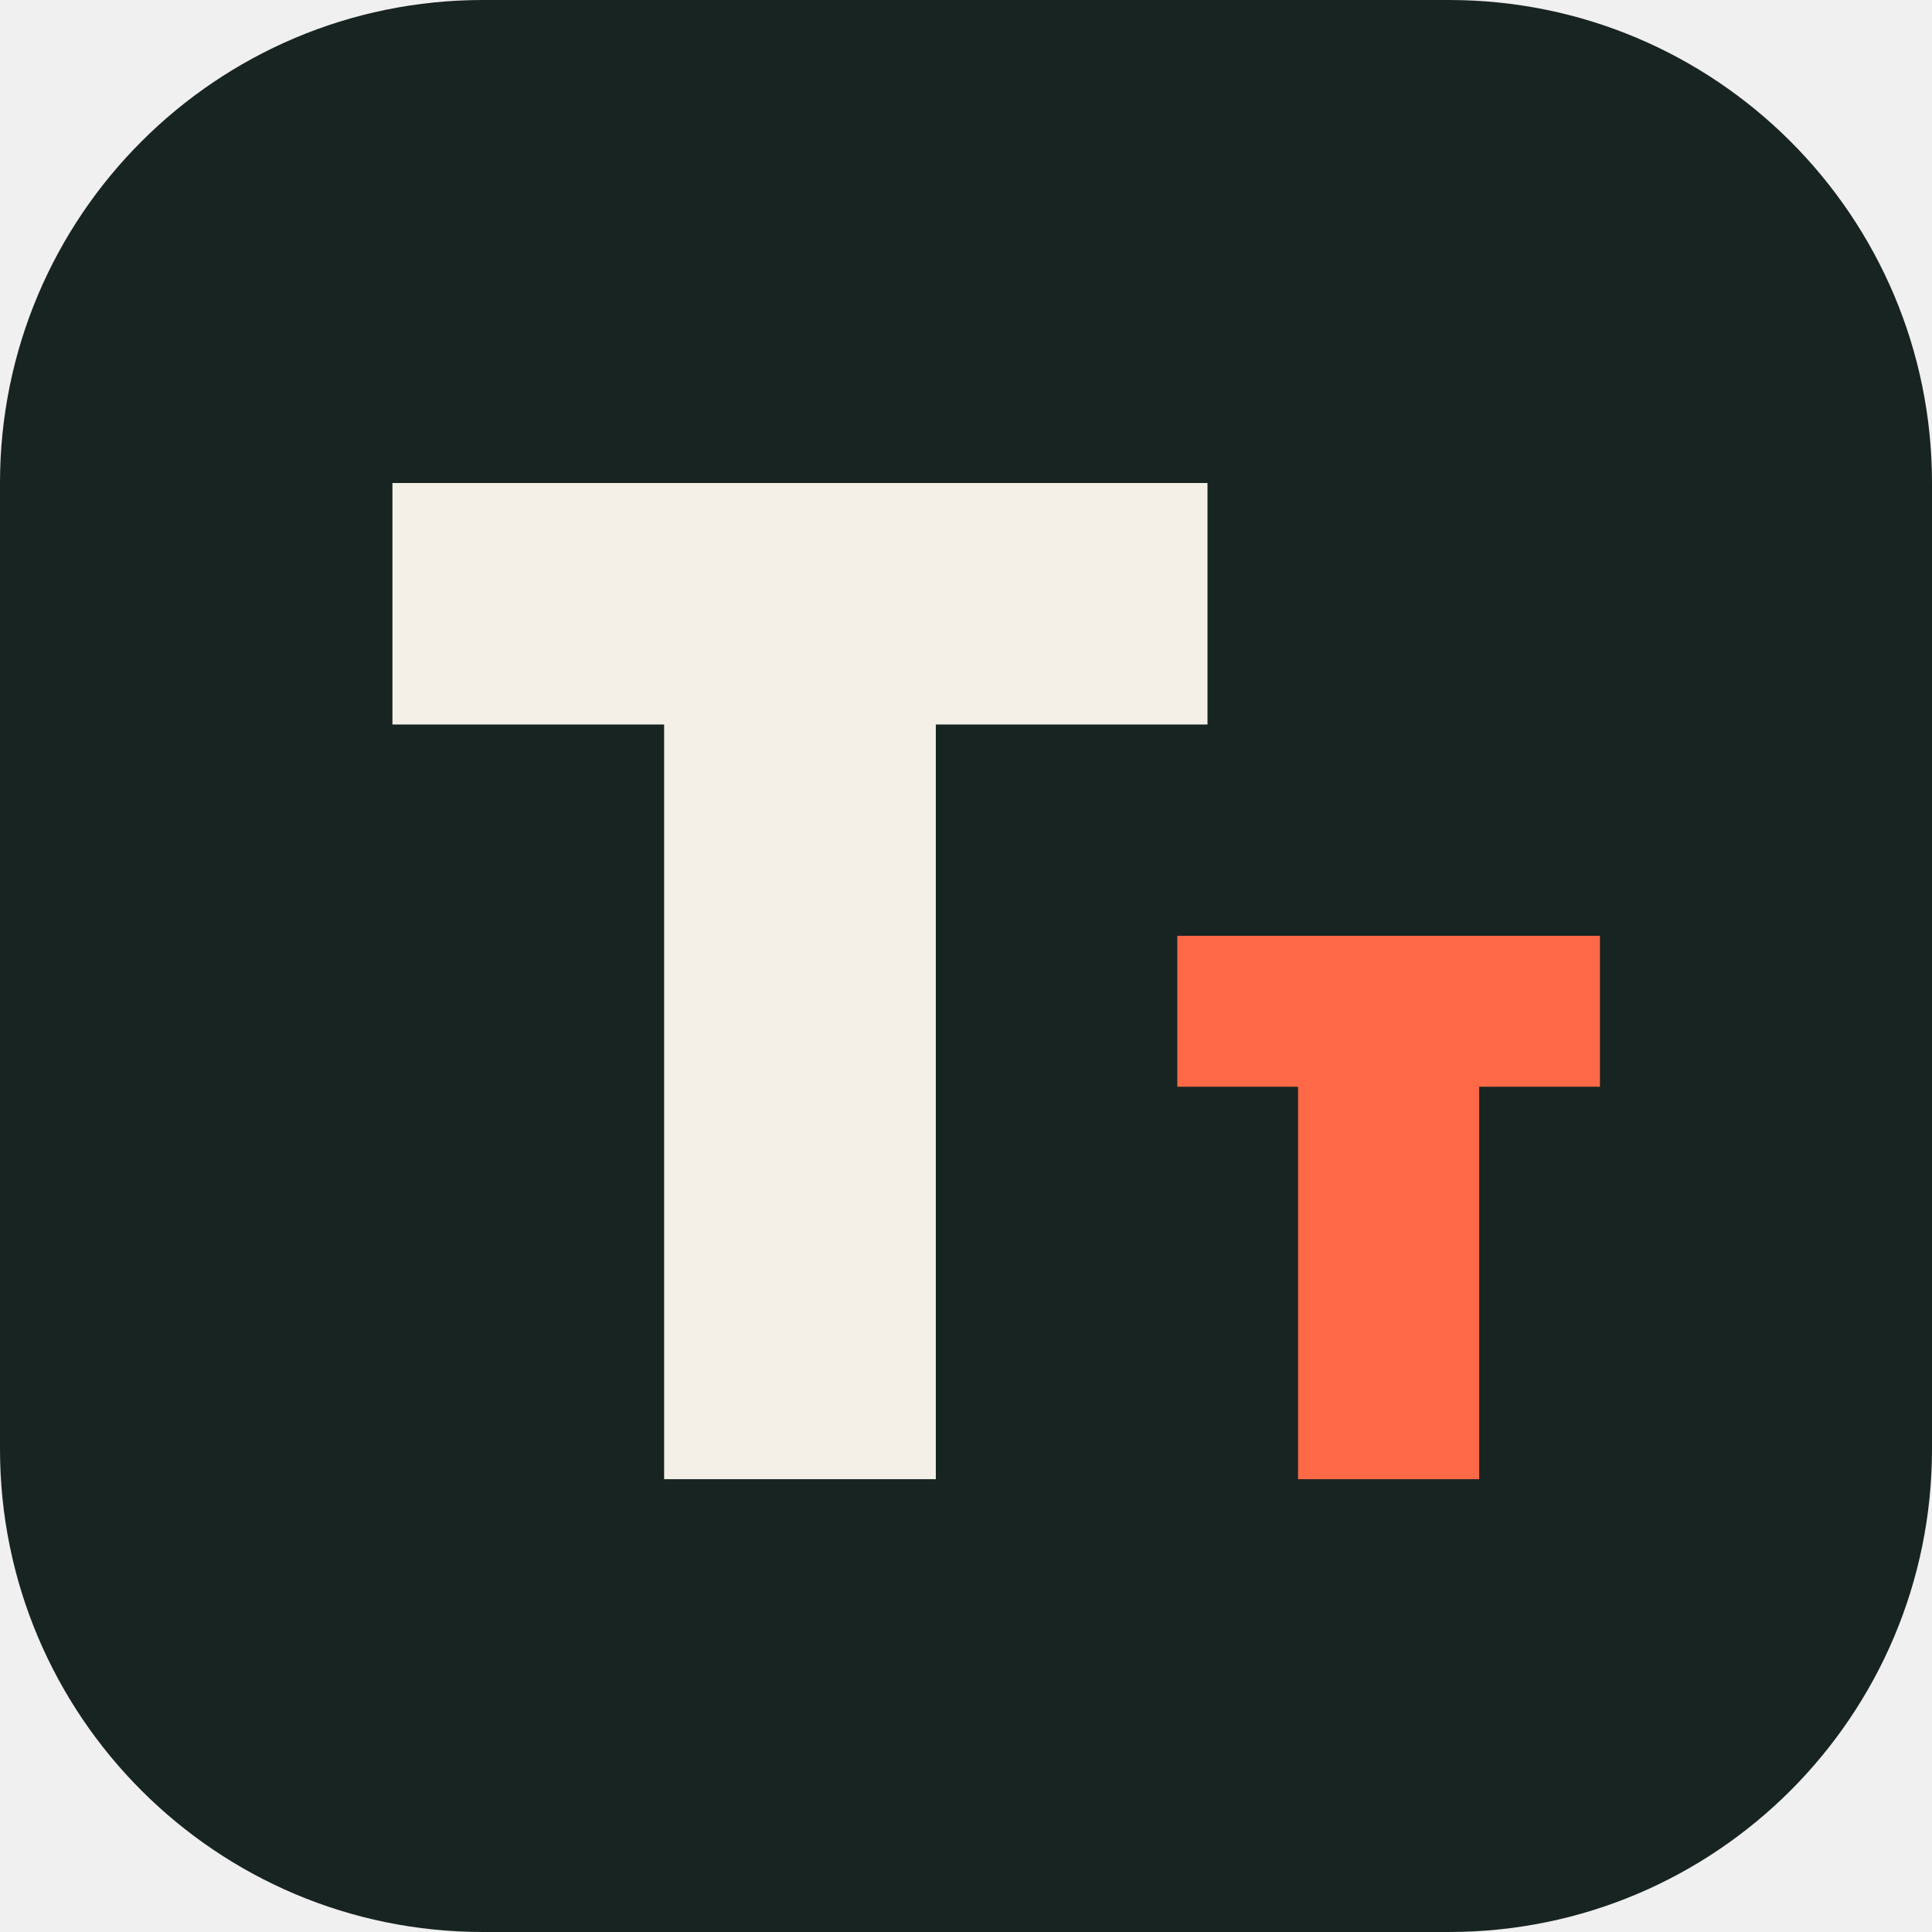
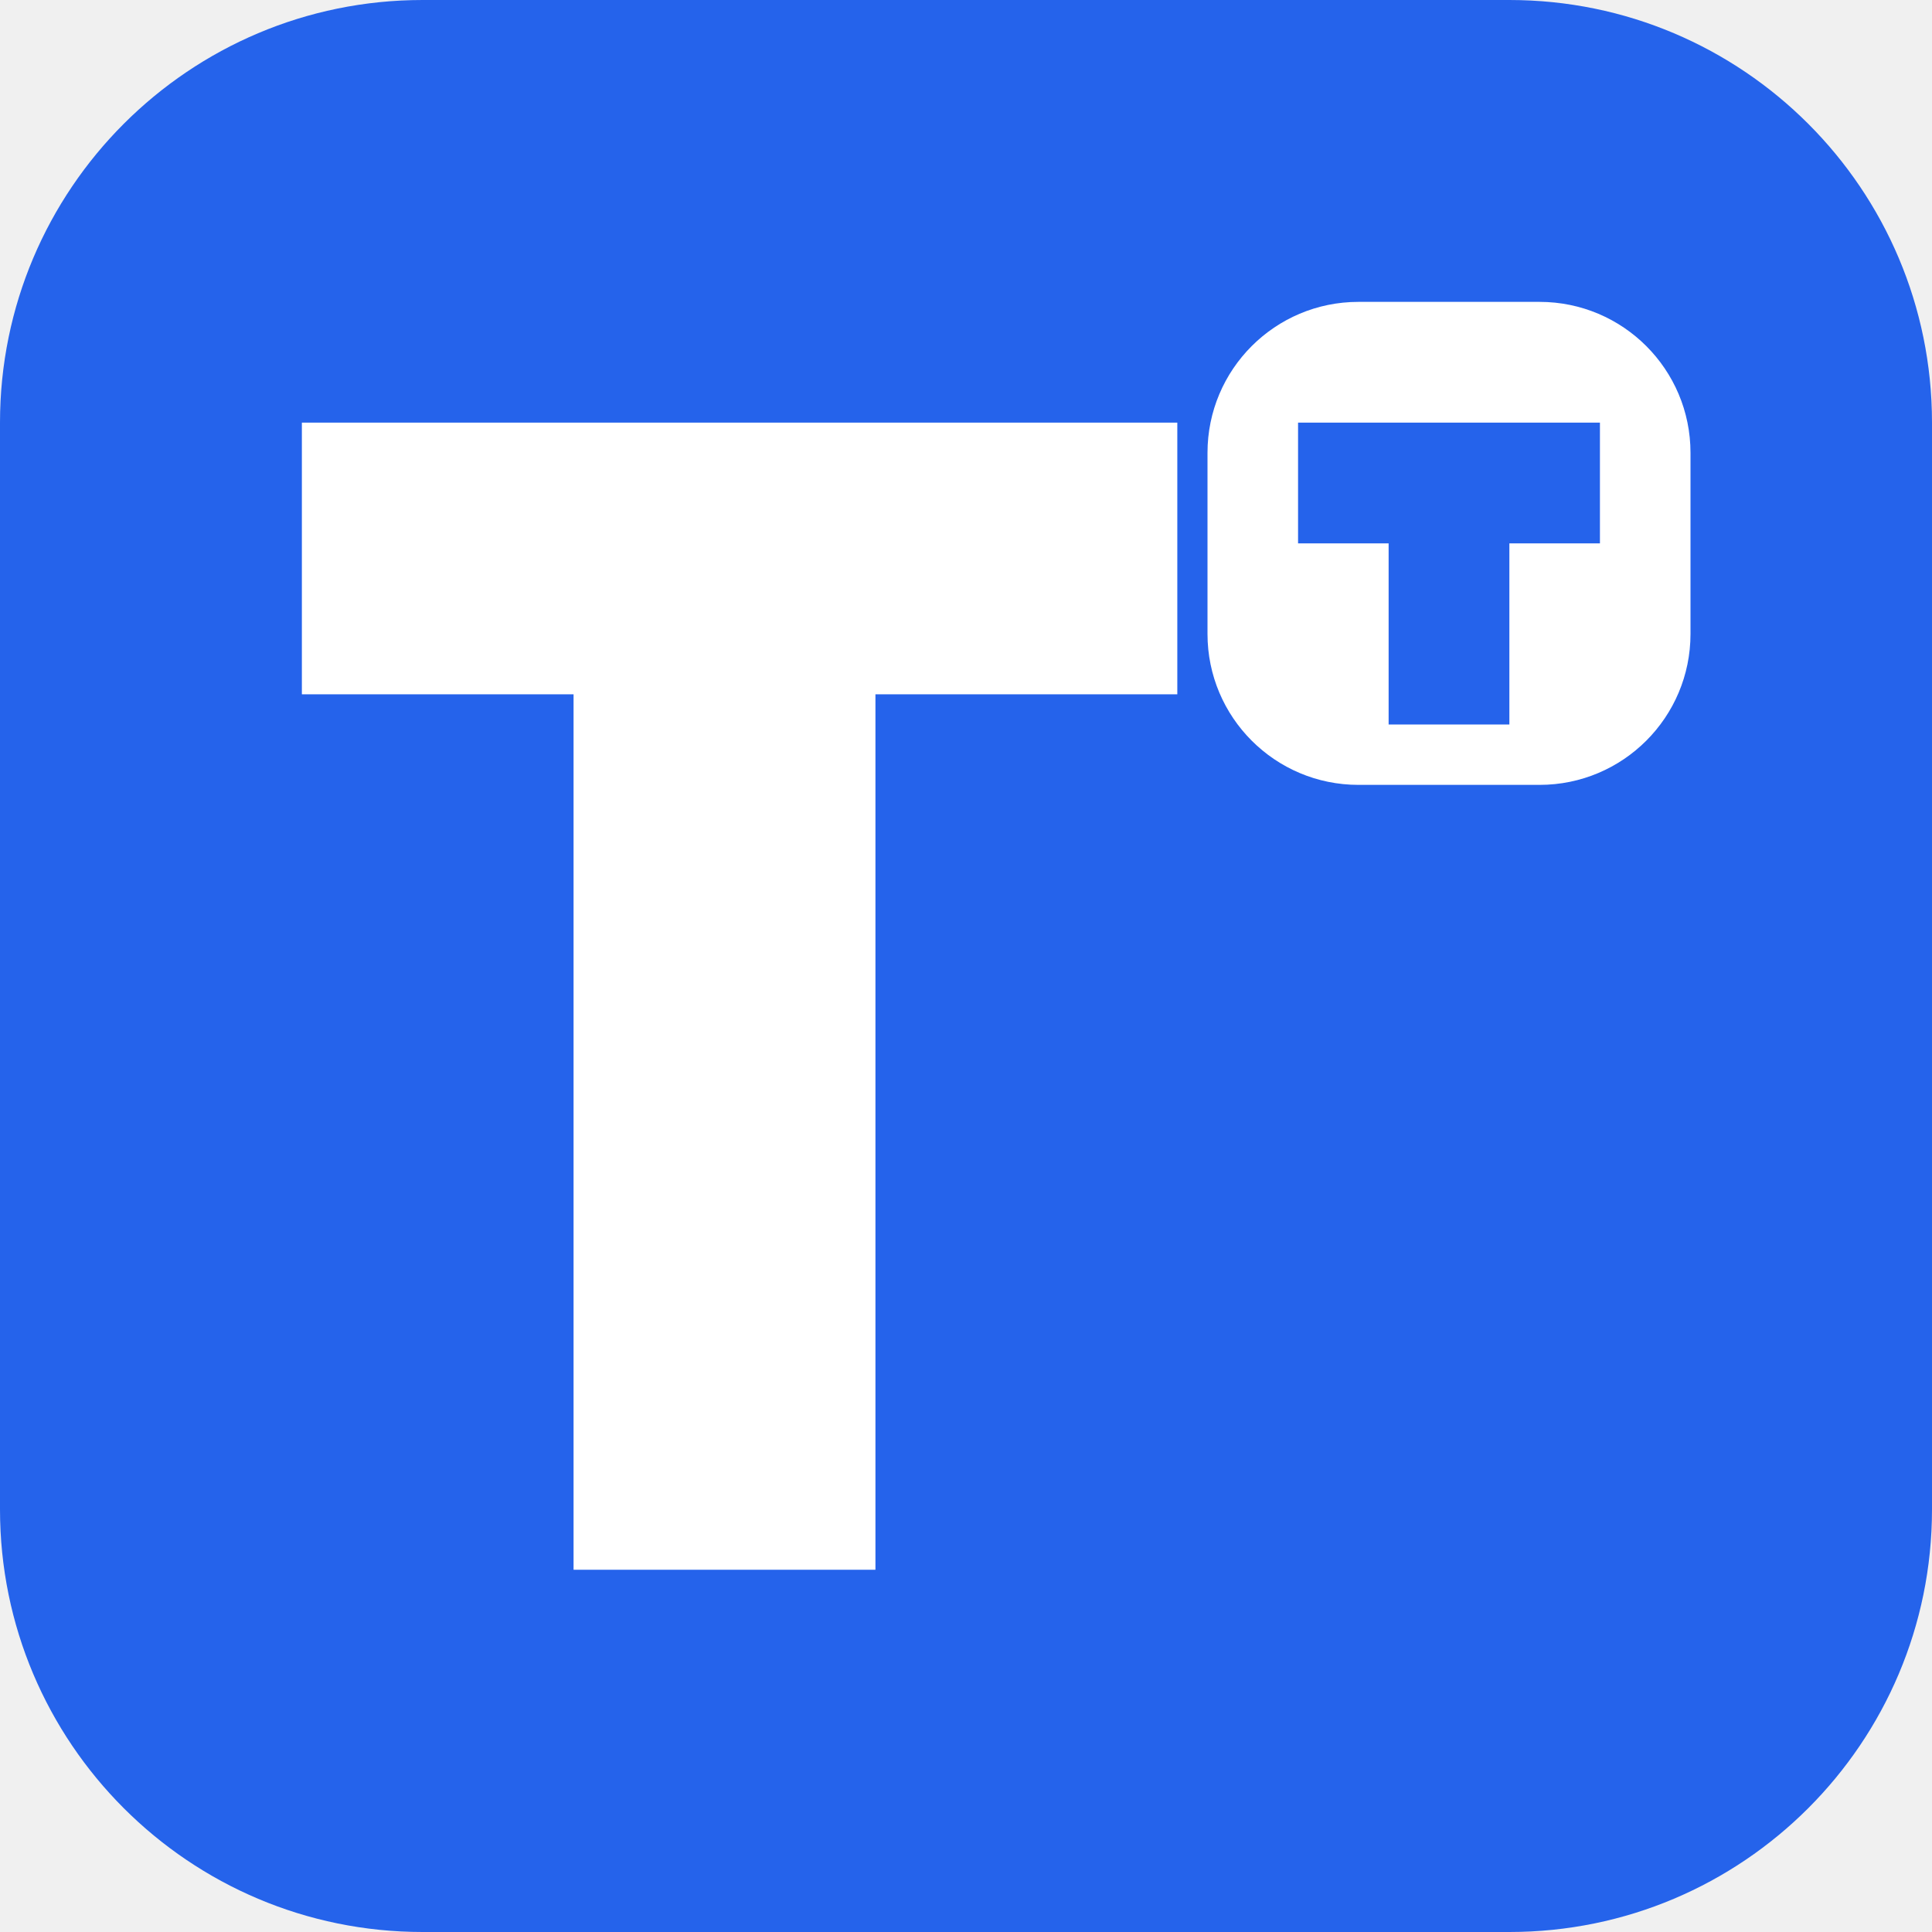
<svg xmlns="http://www.w3.org/2000/svg" viewBox="0 0 64 64">
-   <rect width="64" height="64" rx="16" fill="#182421" />
-   <path d="M13 16h27v8h-9v25h-9V24h-9z" fill="#f4f0e7" />
-   <path d="M39 31h14v5h-4v13h-6V36h-4z" fill="#ff6947" />
+   <rect width="64" height="64" rx="14" fill="#2563eb" />
+   <path d="M10 14h29v9H29v29H19V23H10v-9Z" fill="#fff" />
+   <rect x="40" y="10" width="16" height="16" rx="5" fill="#fff" />
+   <path d="M43 14h10v4h-3v6h-4v-6h-3v-4Z" fill="#2563eb" />
</svg>
